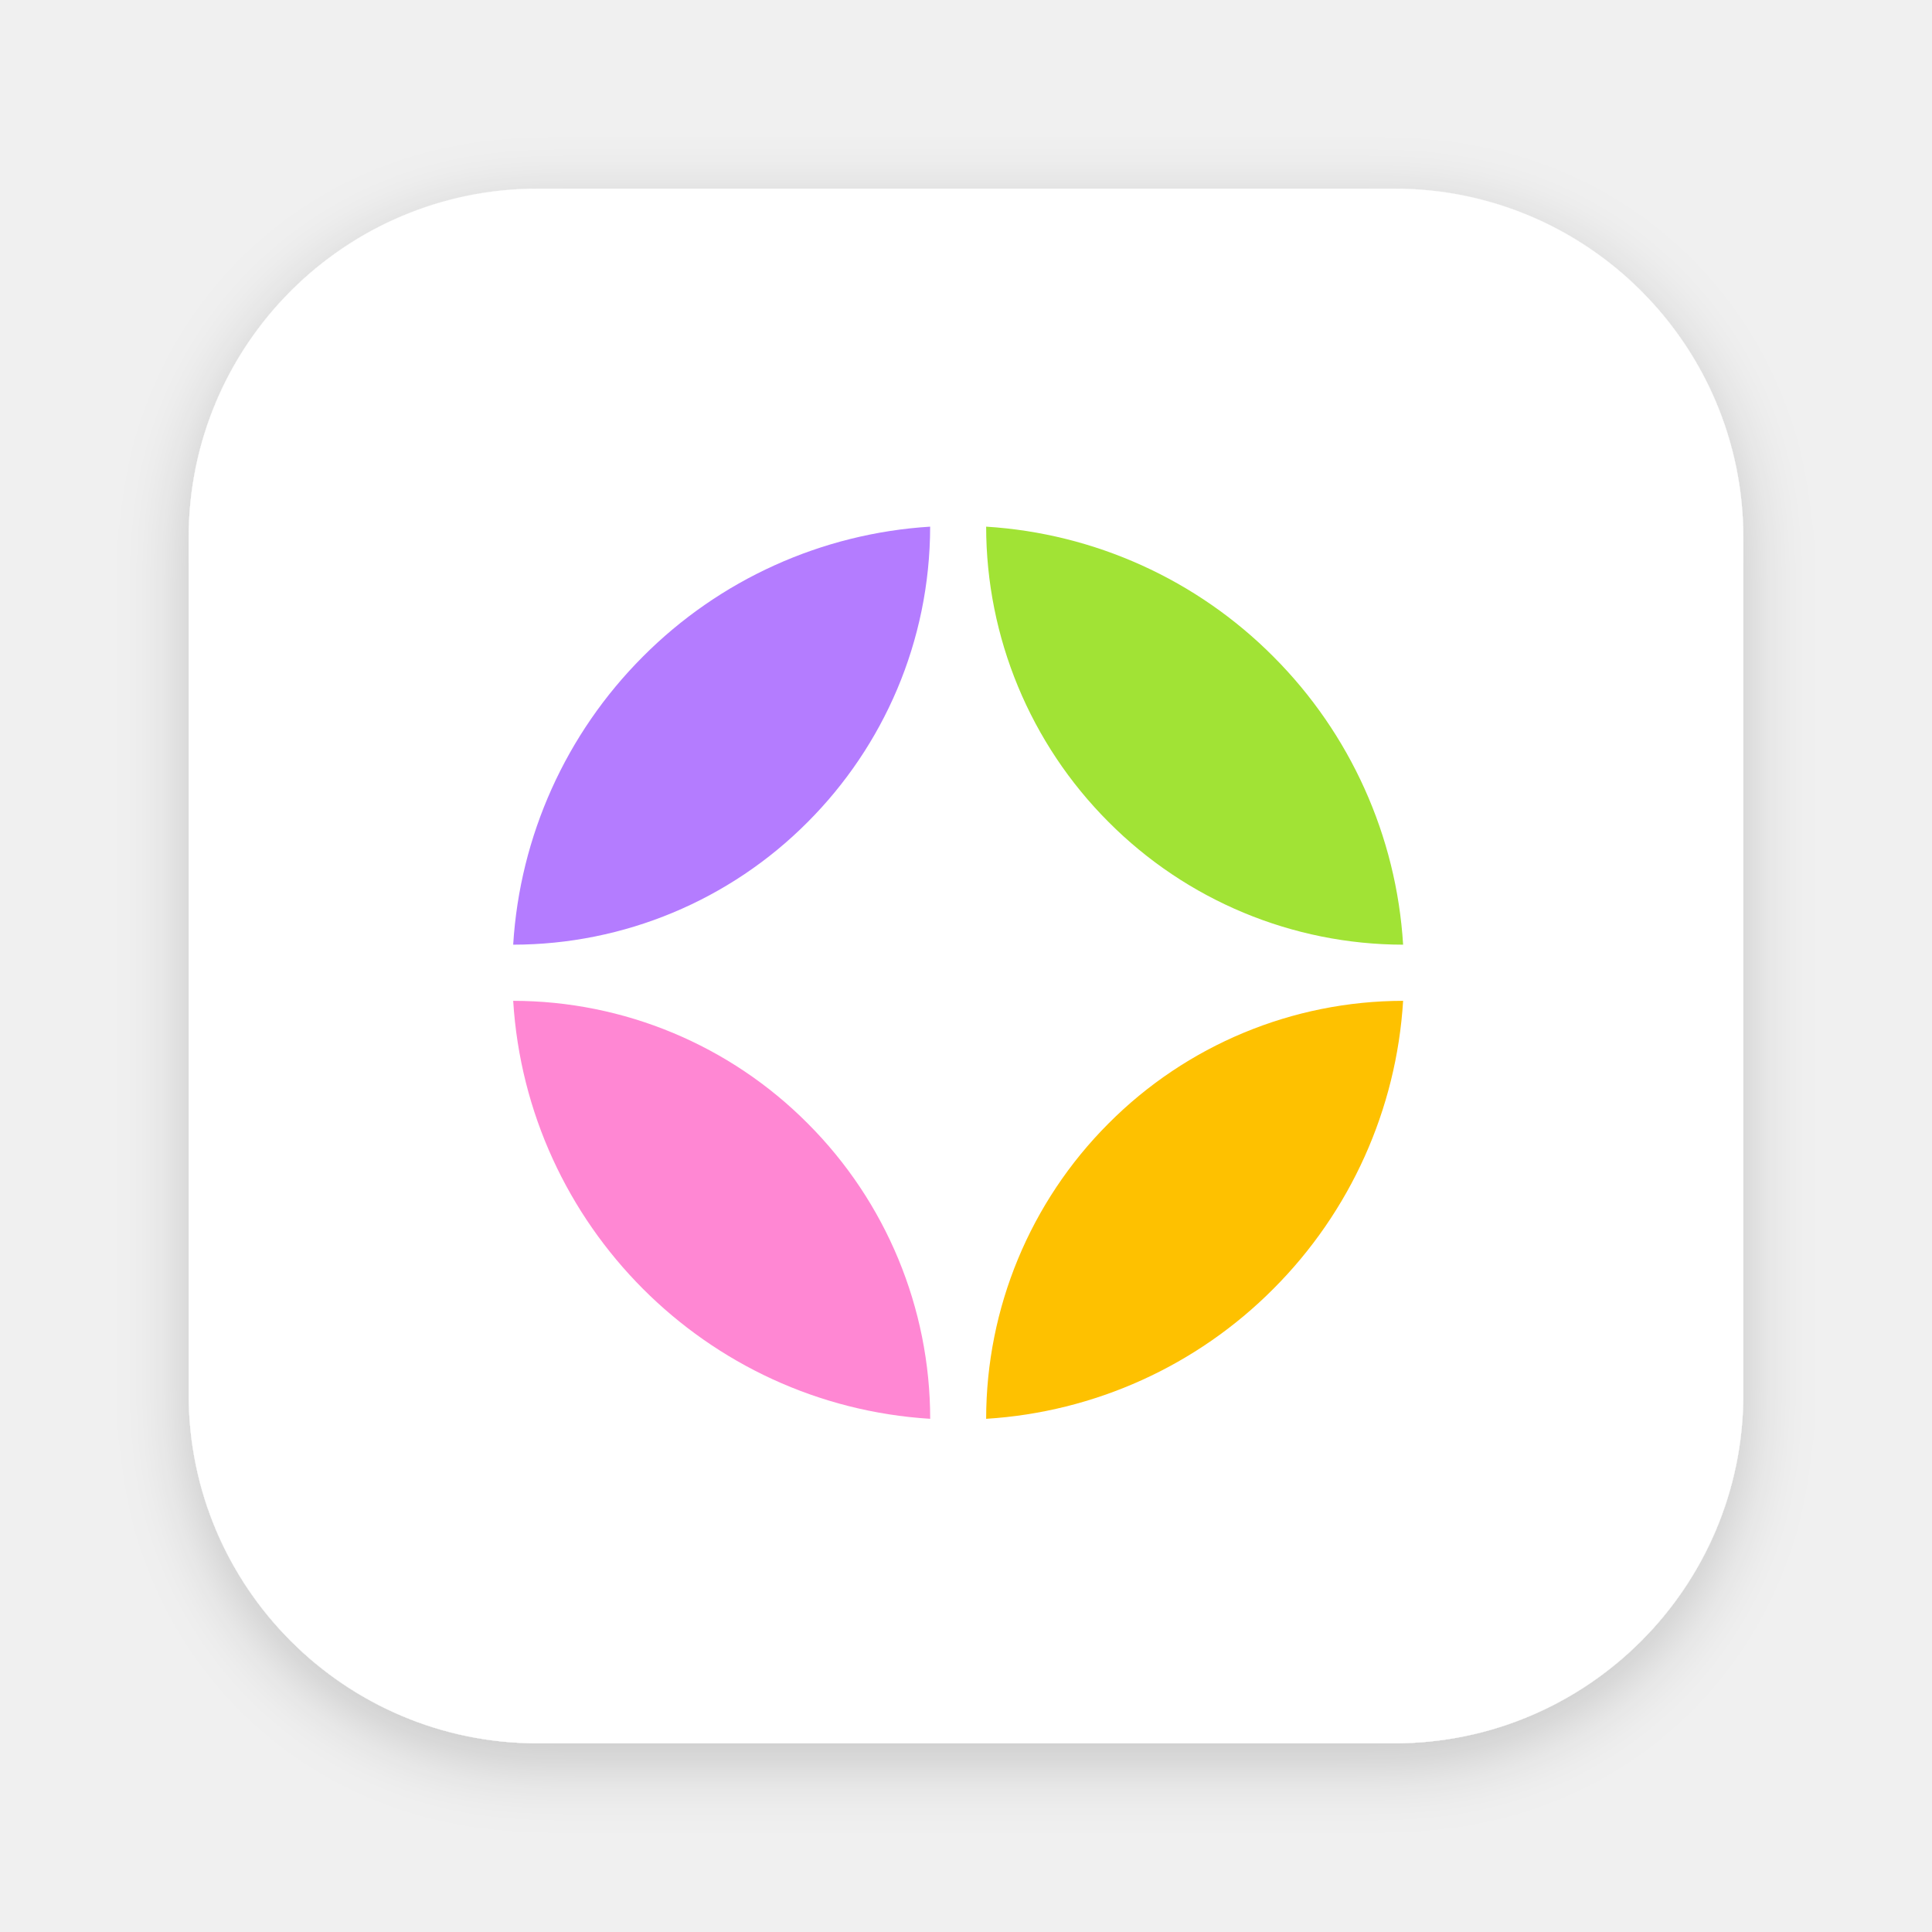
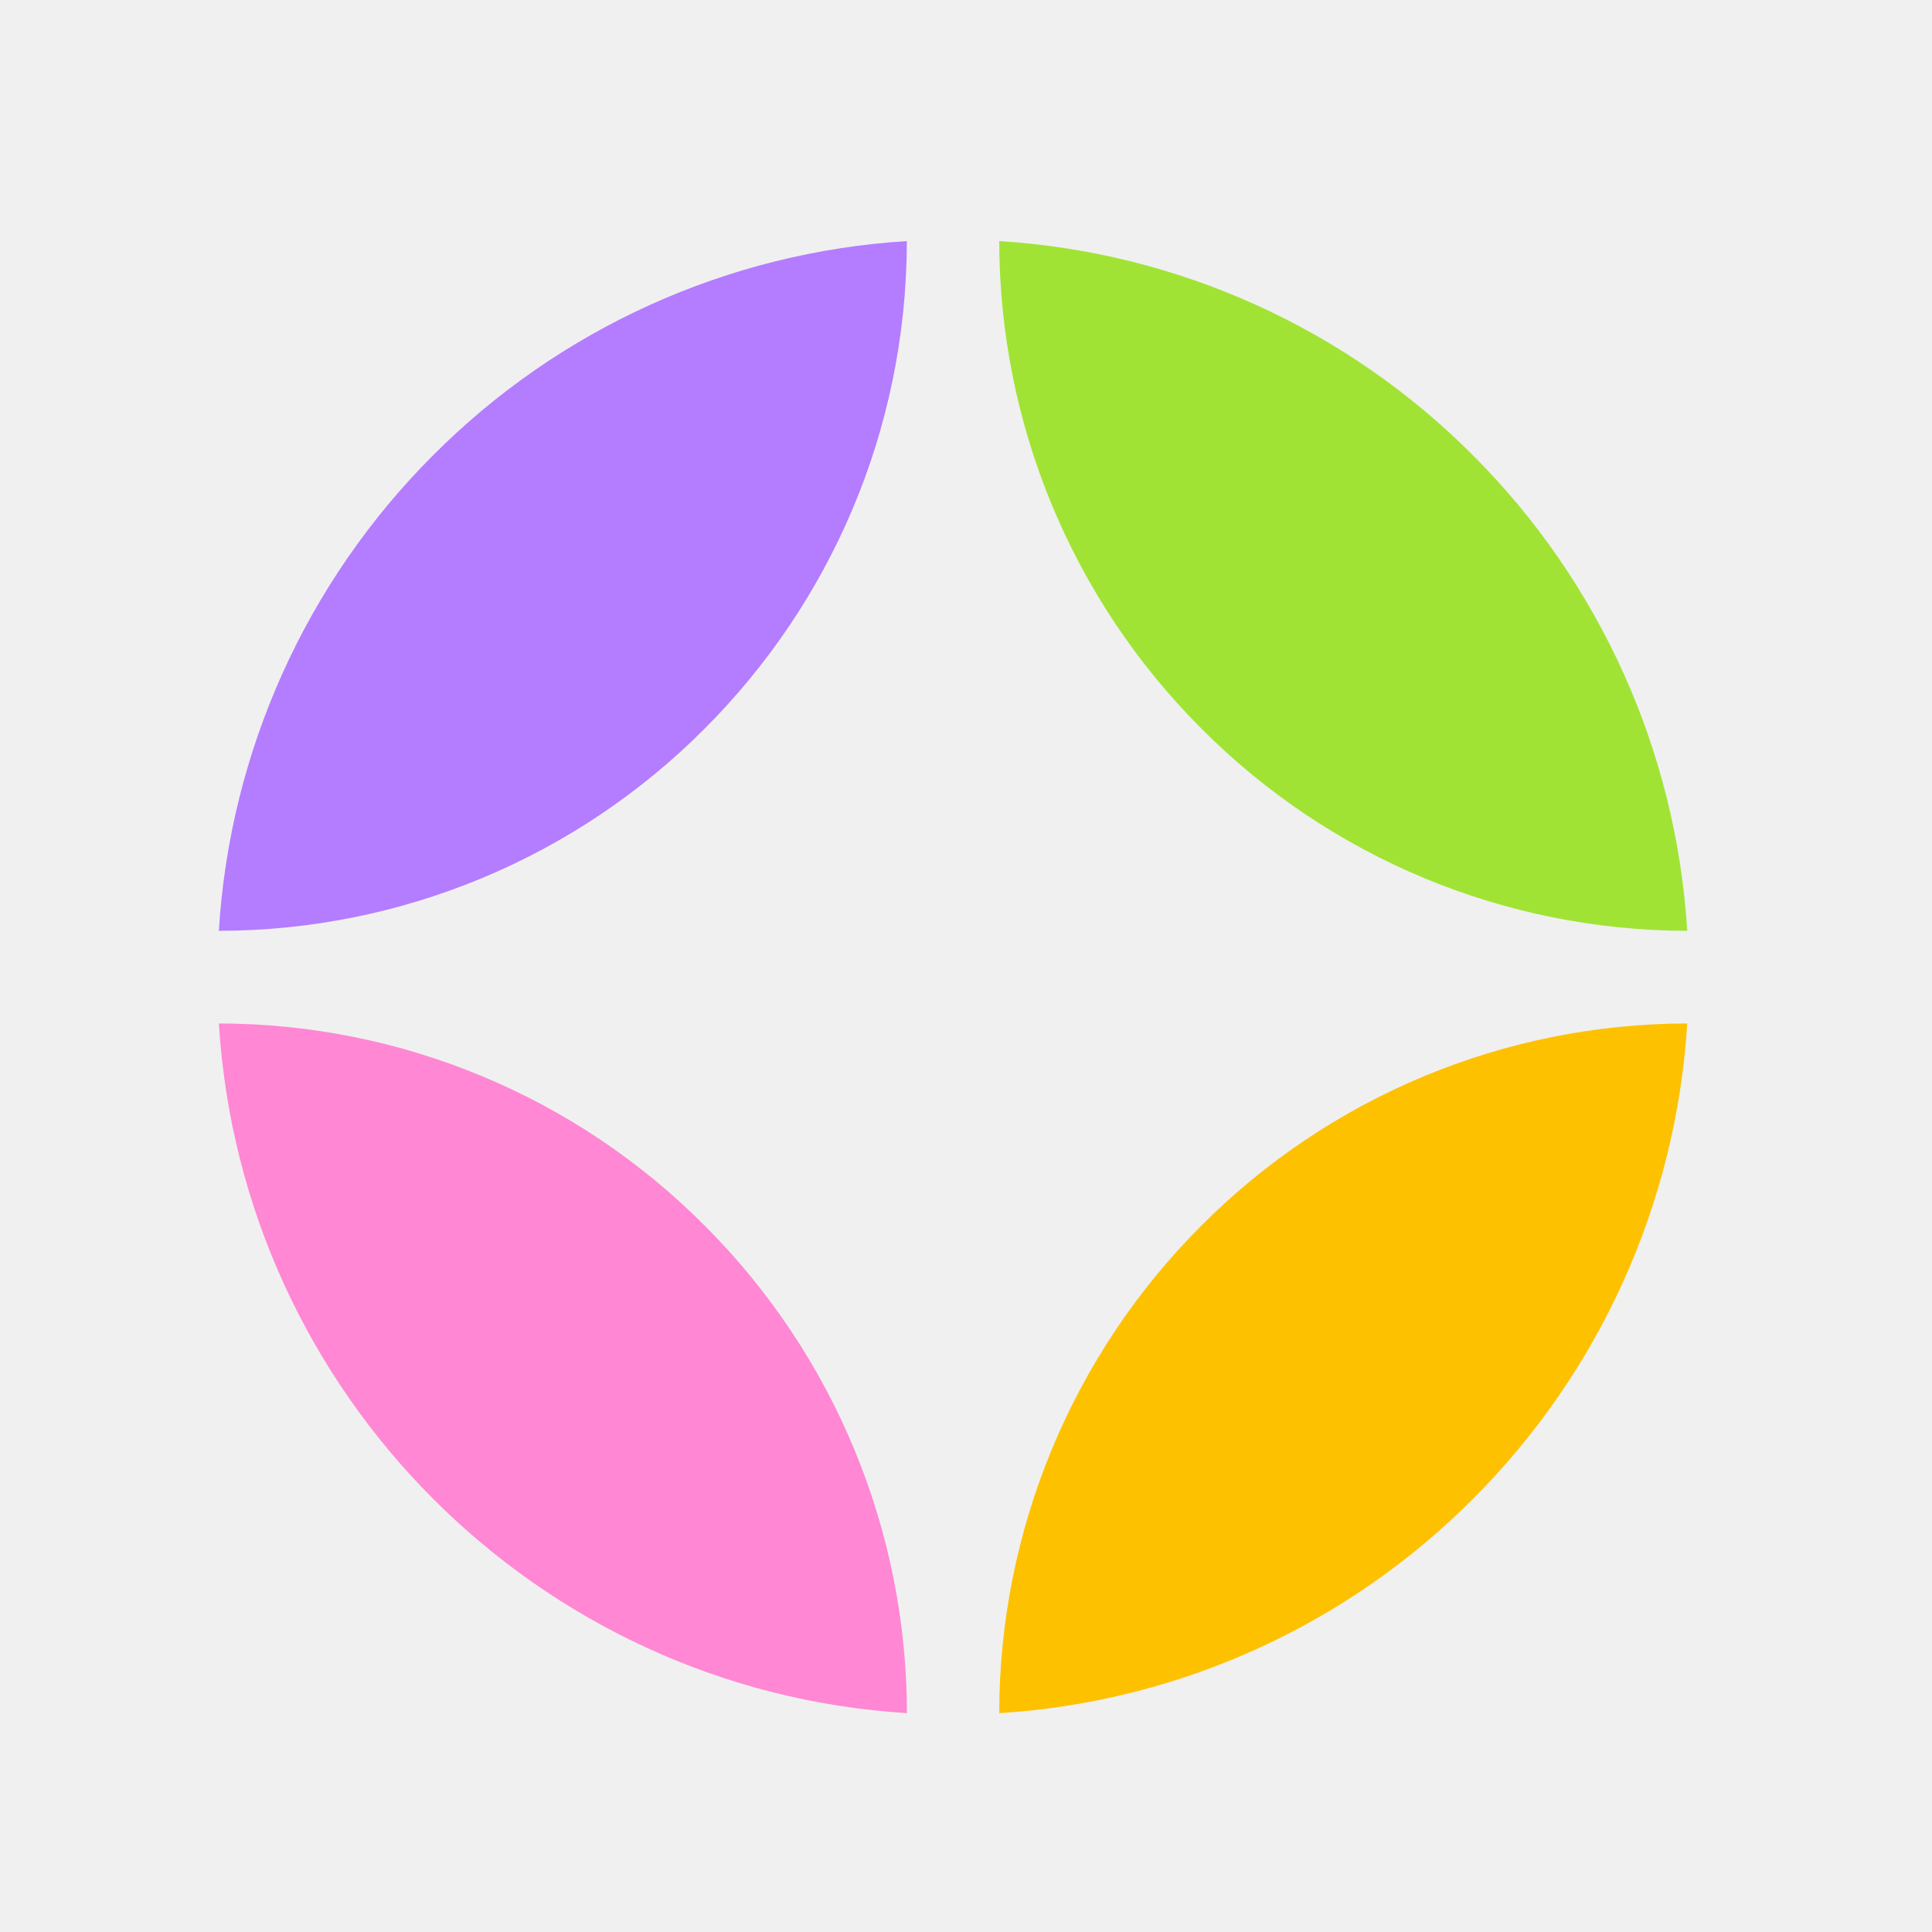
<svg xmlns="http://www.w3.org/2000/svg" width="1024" height="1024" viewBox="0 0 1024 1024">
-   <defs>
-     <filter id="tileShadow" x="-15%" y="-15%" width="130%" height="130%">
-       <feDropShadow dx="0" dy="10" stdDeviation="18" flood-color="#1a1a1a" flood-opacity="0.18" />
-     </filter>
-   </defs>
-   <rect x="100" y="100" width="824" height="824" rx="185" ry="185" fill="#FFFFFF" filter="url(#tileShadow)" />
-   <g transform="translate(272,272) scale(20)">
+   <g transform="translate(116,116) scale(33)">
    <path d="M0 11.435a11.02 11.02 0 0 0 7.807-3.252C9.806 6.18 11.045 3.413 11.05.357a11.77 11.77 0 0 0-7.614 3.445A11.825 11.825 0 0 0 0 11.435Z" fill="#B47CFF" />
    <path d="M23.584 11.435a11.825 11.825 0 0 0-3.437-7.633A11.766 11.766 0 0 0 12.534.357a11.08 11.08 0 0 0 3.243 7.826 11.026 11.026 0 0 0 7.807 3.252Z" fill="#A1E335" />
    <path d="M12.534 24a11.766 11.766 0 0 0 7.613-3.446 11.822 11.822 0 0 0 3.437-7.631 11.028 11.028 0 0 0-7.807 3.25A11.08 11.08 0 0 0 12.534 24Z" fill="#FEC100" />
    <path d="M0 12.922C.367 18.871 5.116 23.632 11.051 24a11.079 11.079 0 0 0-3.244-7.826A11.021 11.021 0 0 0 0 12.923Z" fill="#FF87D3" />
  </g>
</svg>
